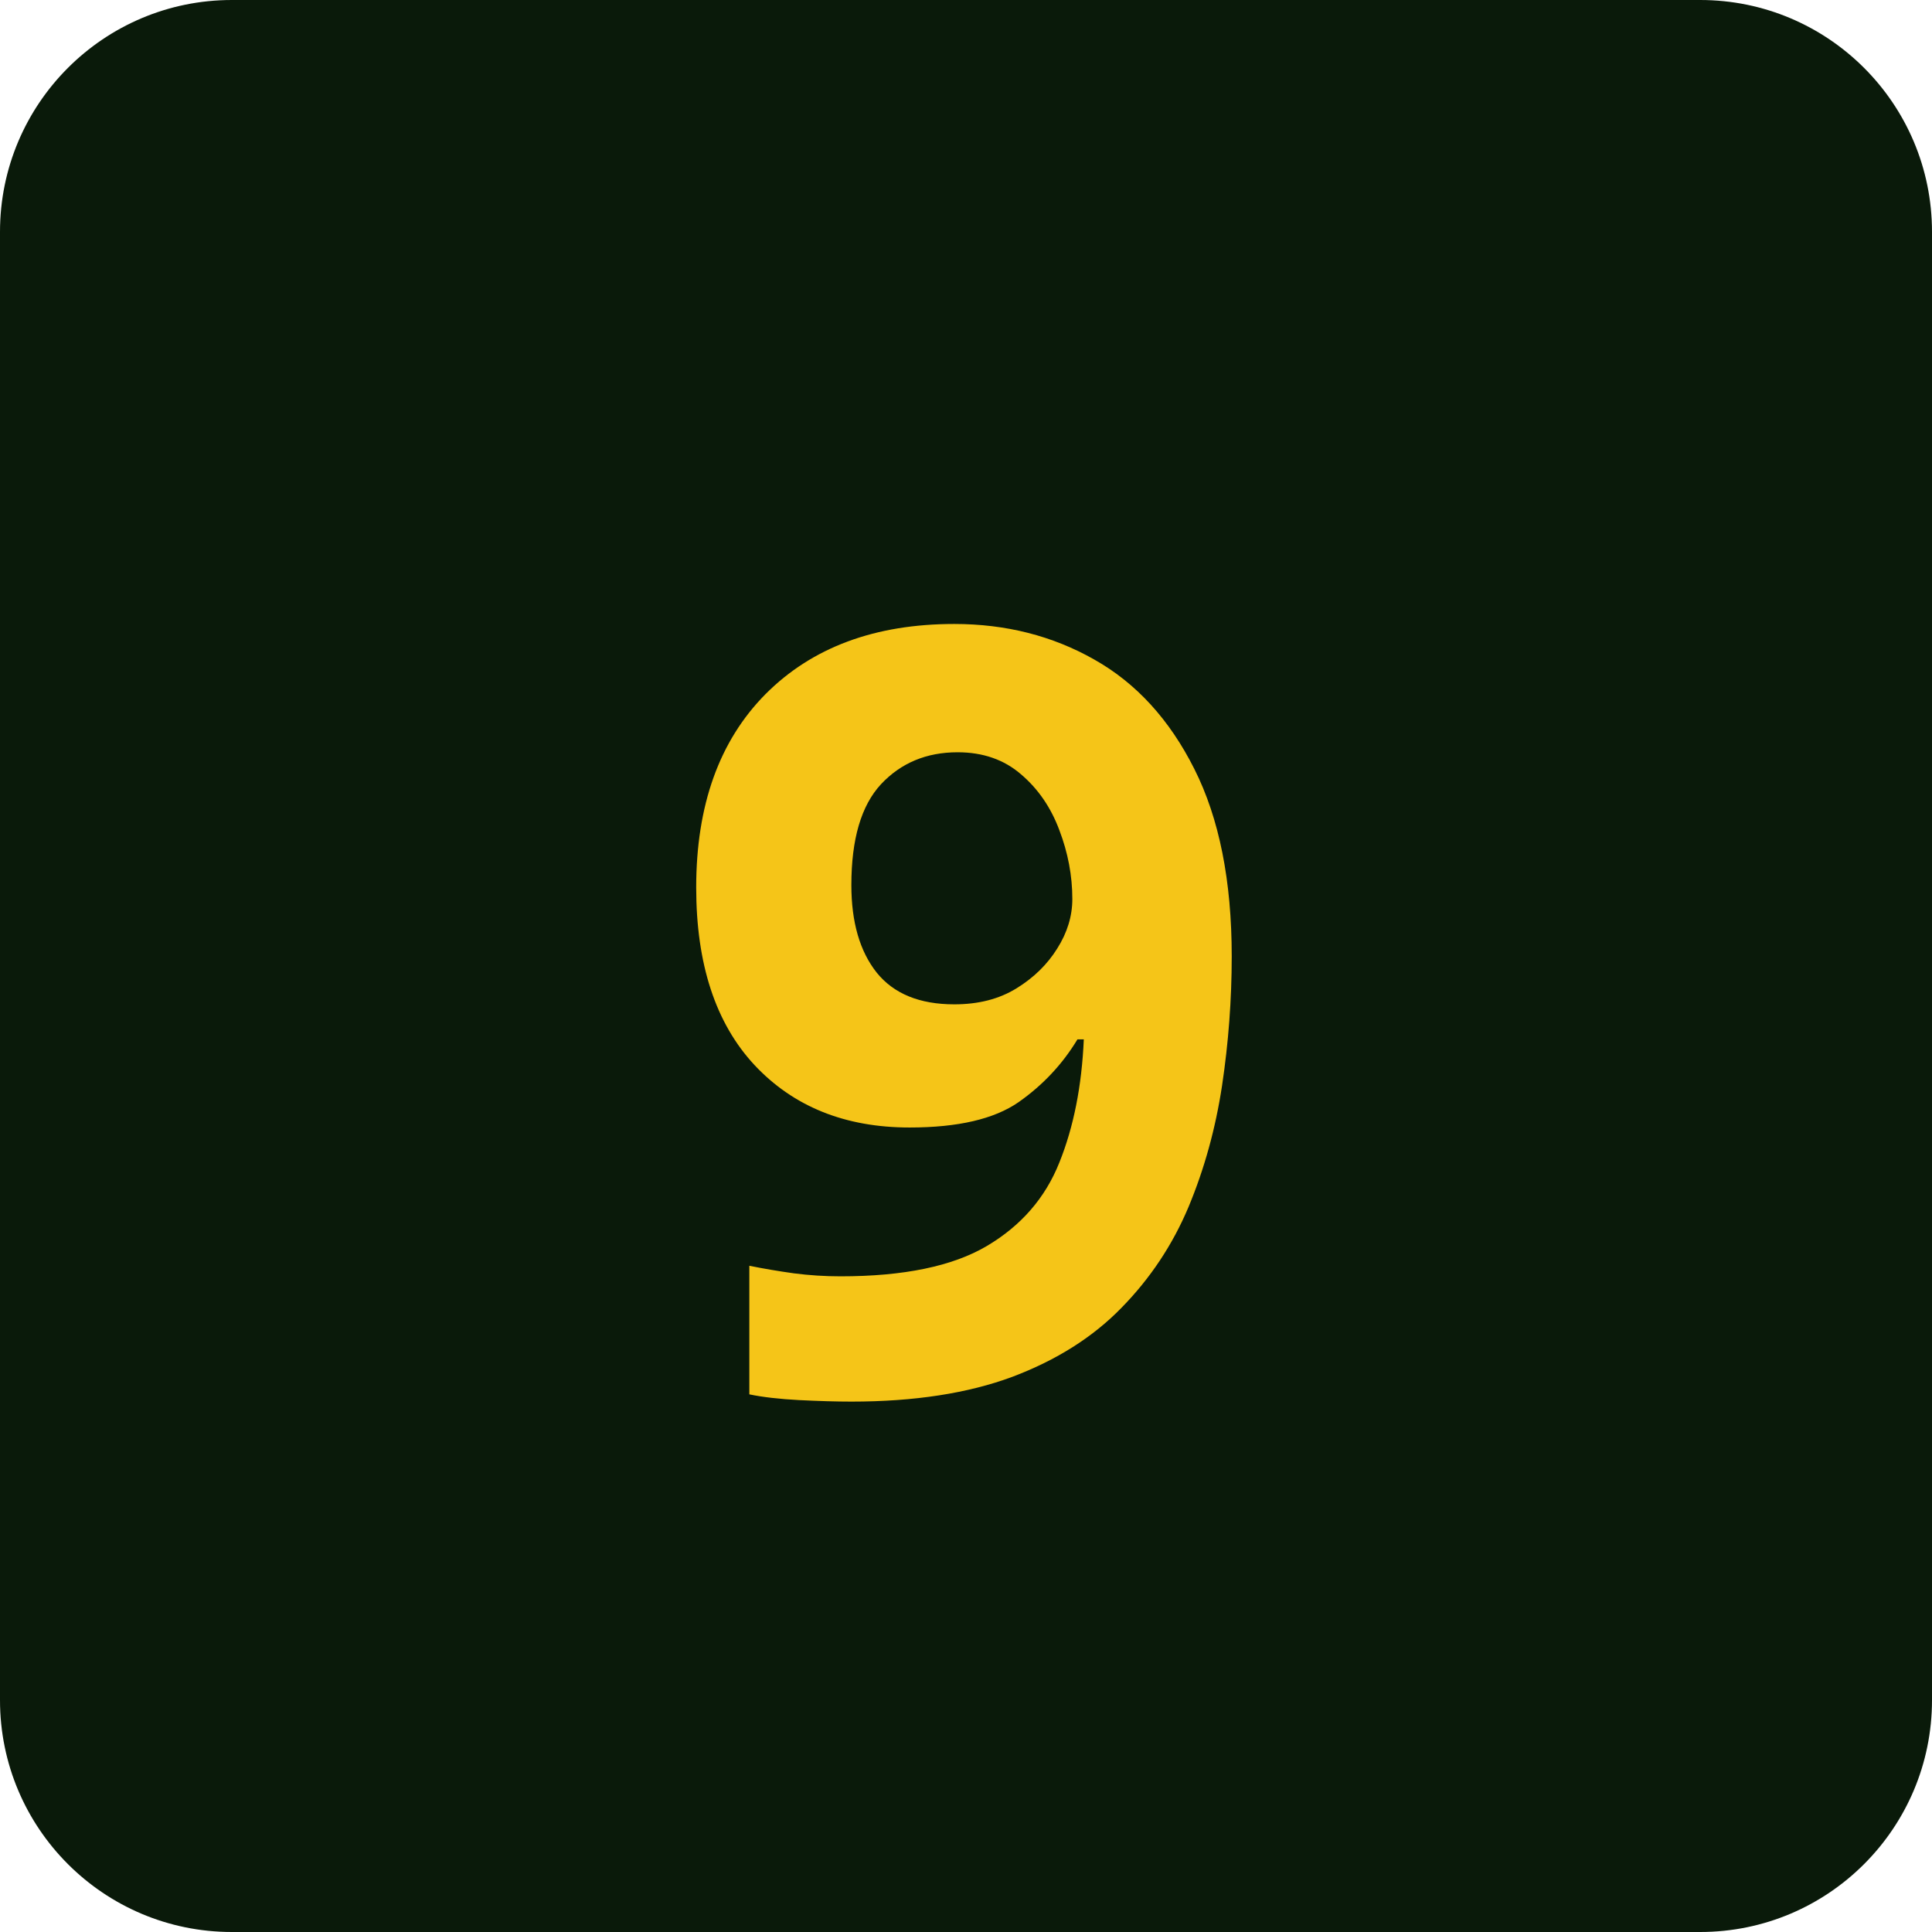
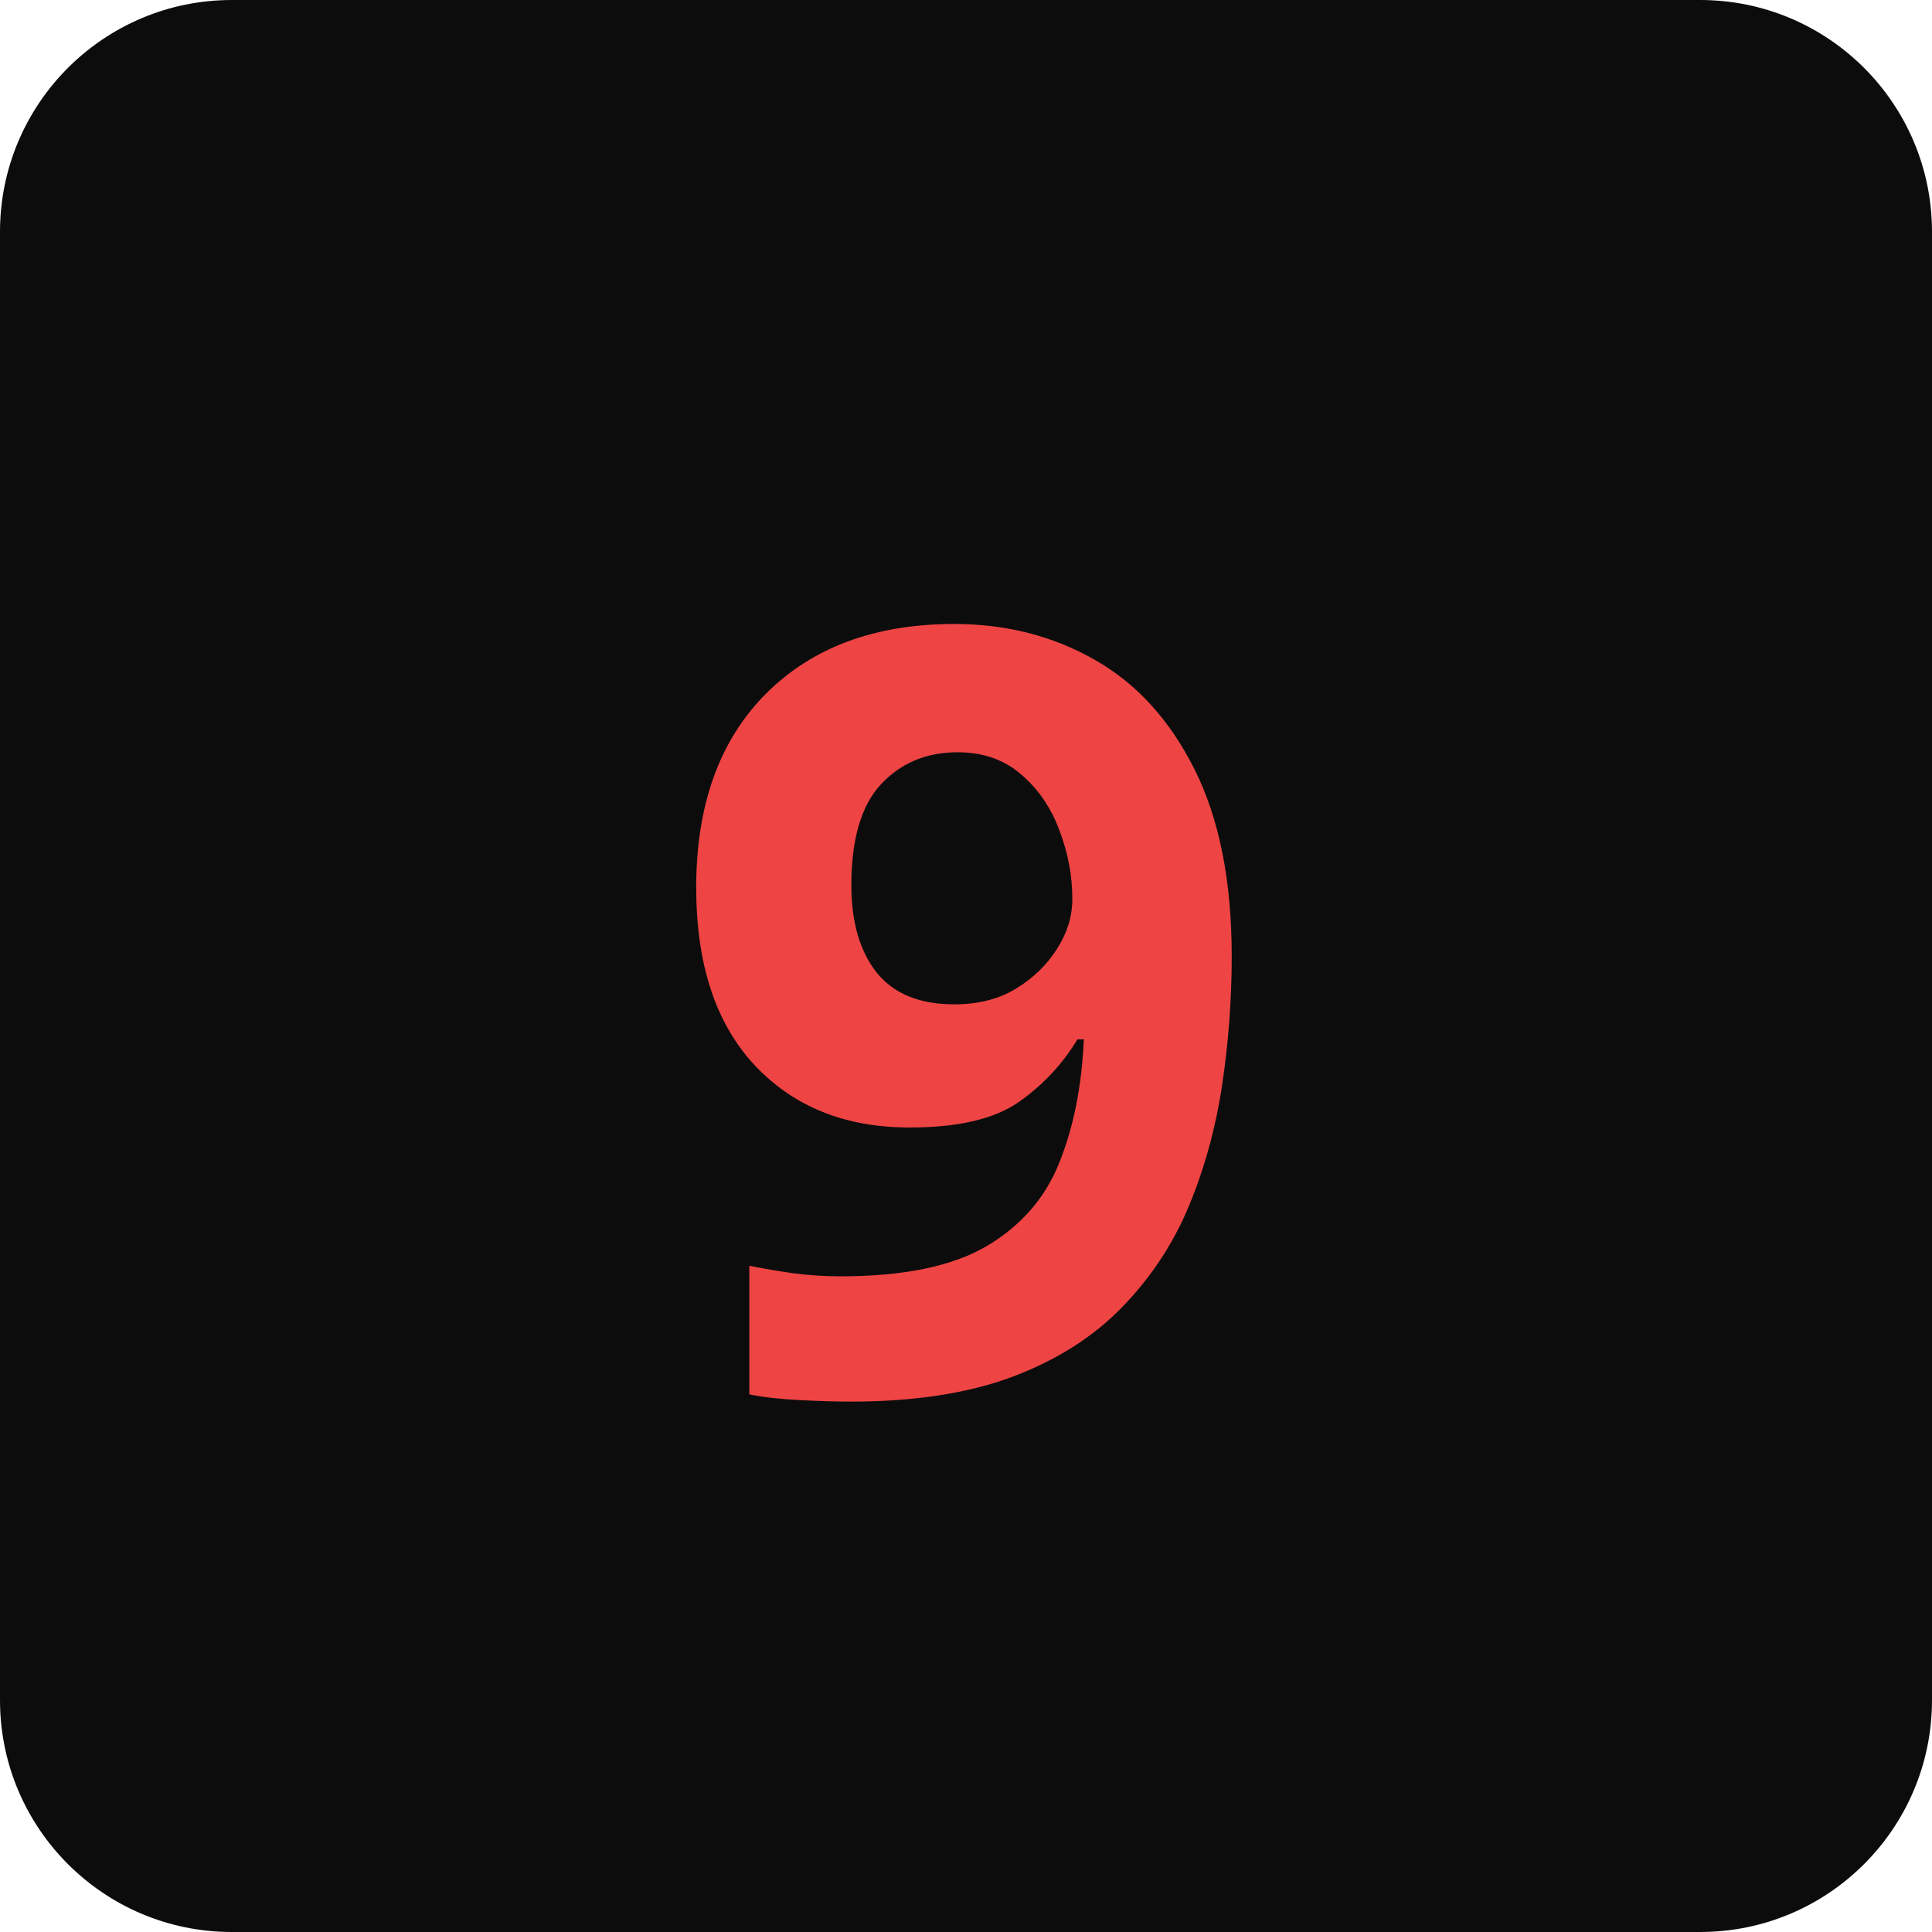
<svg xmlns="http://www.w3.org/2000/svg" viewBox="0 0 100 100">
-   <rect width="100" height="100" rx="12" fill="#0a1a0a" />
-   <text x="50" y="72" font-family="sans-serif" font-size="55" font-weight="700" fill="#f5c518" text-anchor="middle">9</text>
+   <rect width="100" height="100" rx="12" fill="#0c0c0c" />
+   <text x="50" y="72" font-family="sans-serif" font-size="55" font-weight="700" fill="#ef4444" text-anchor="middle">9</text>
</svg>
